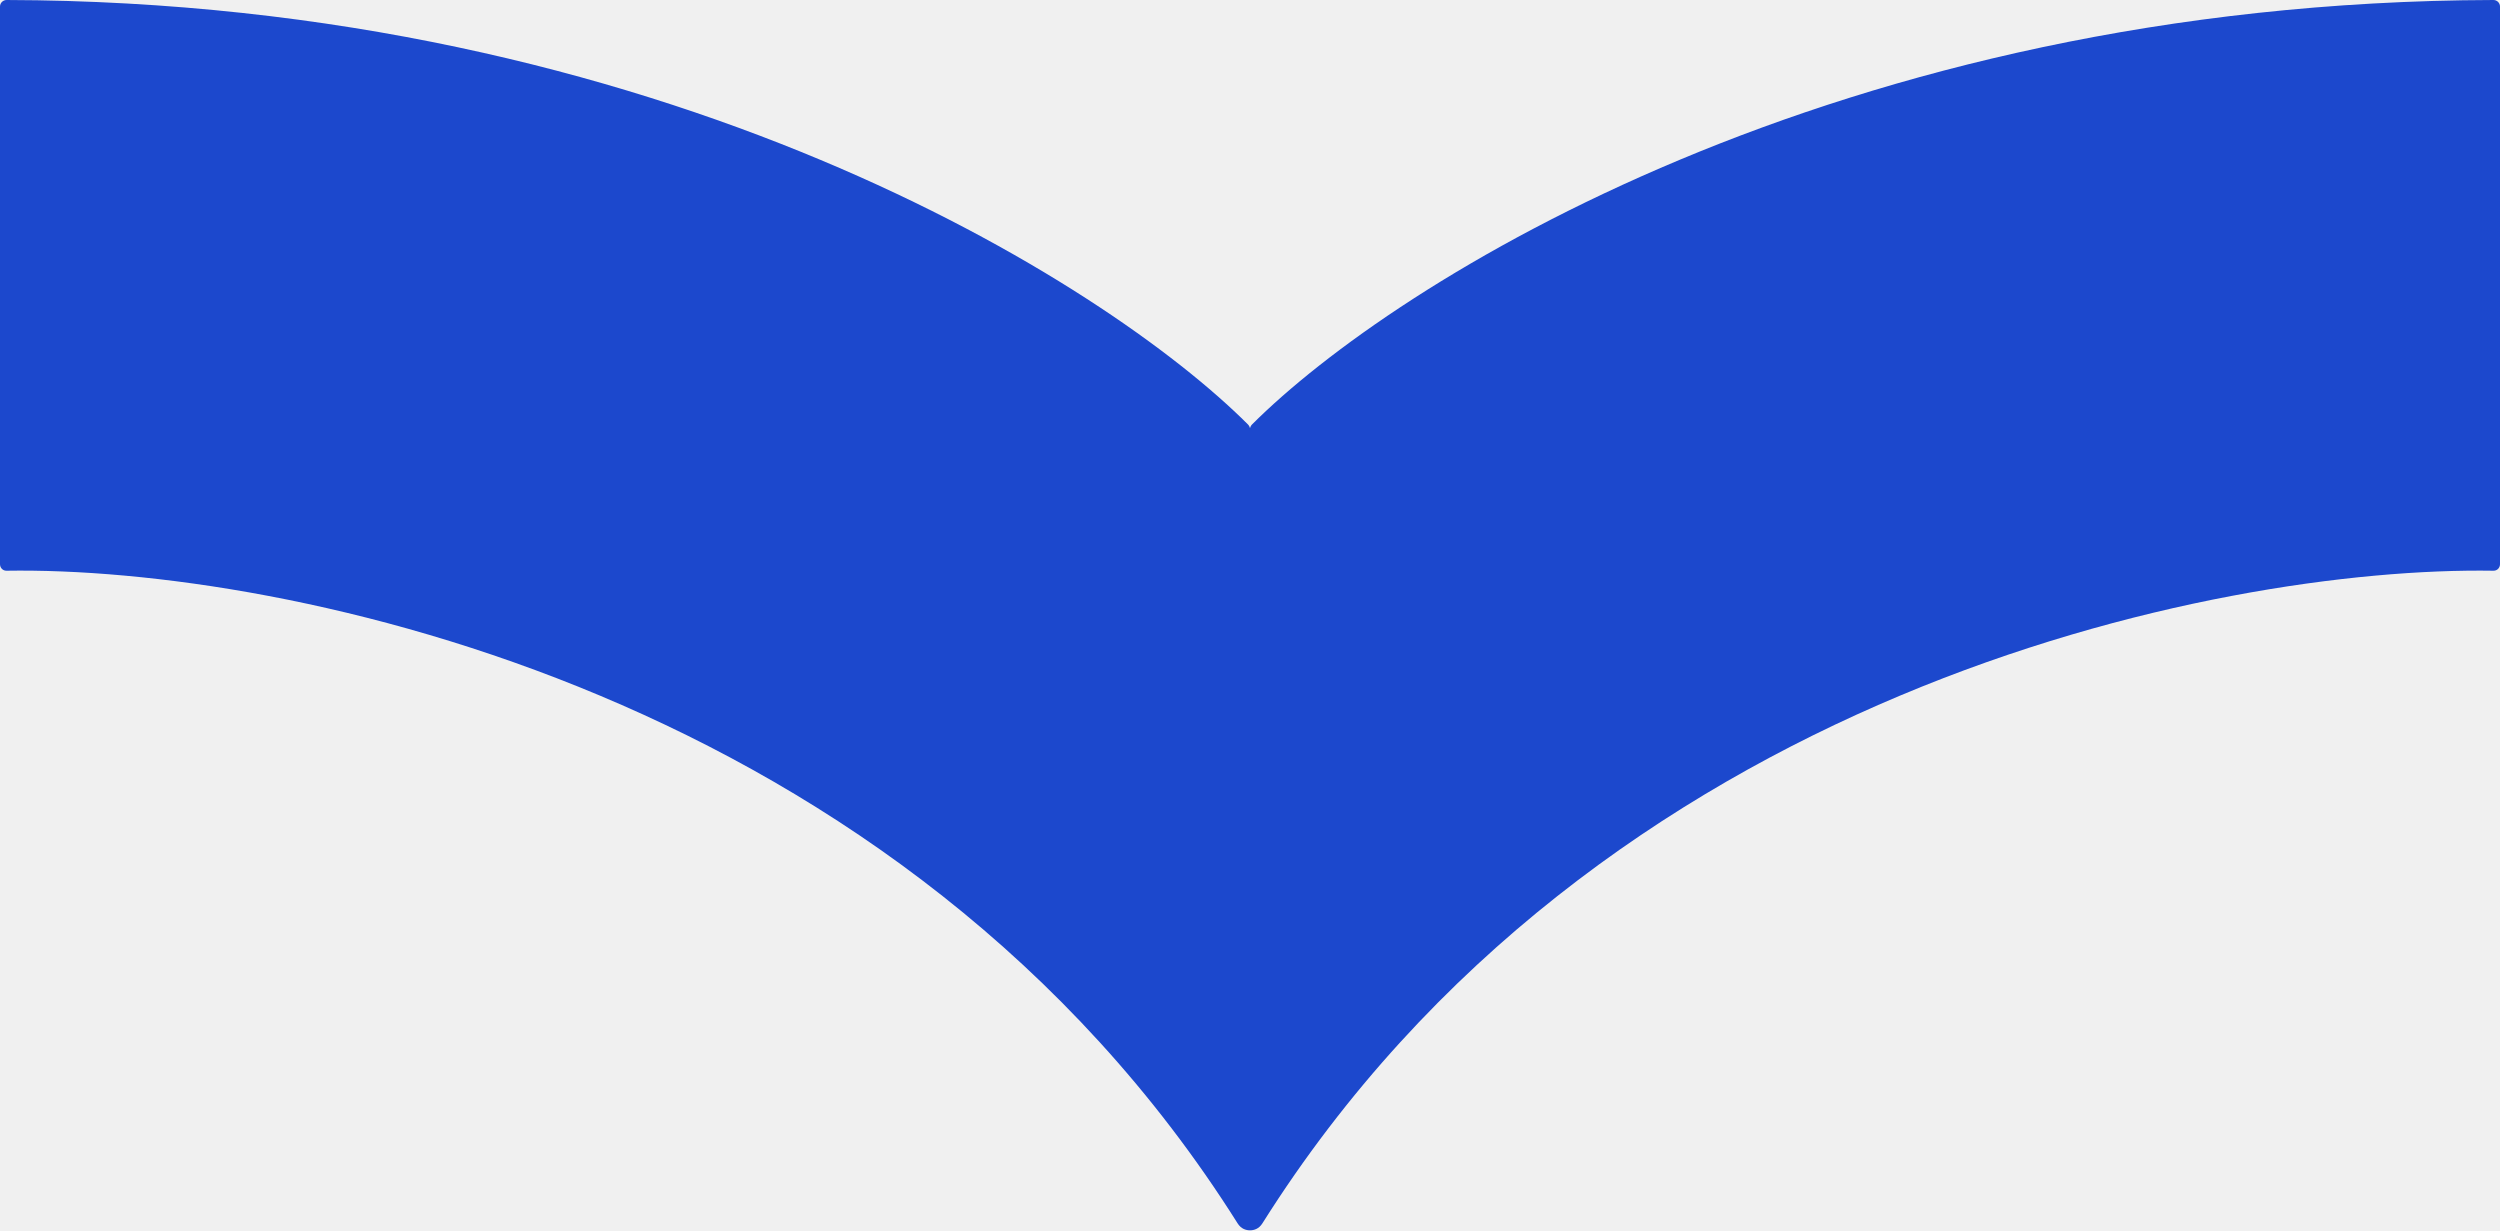
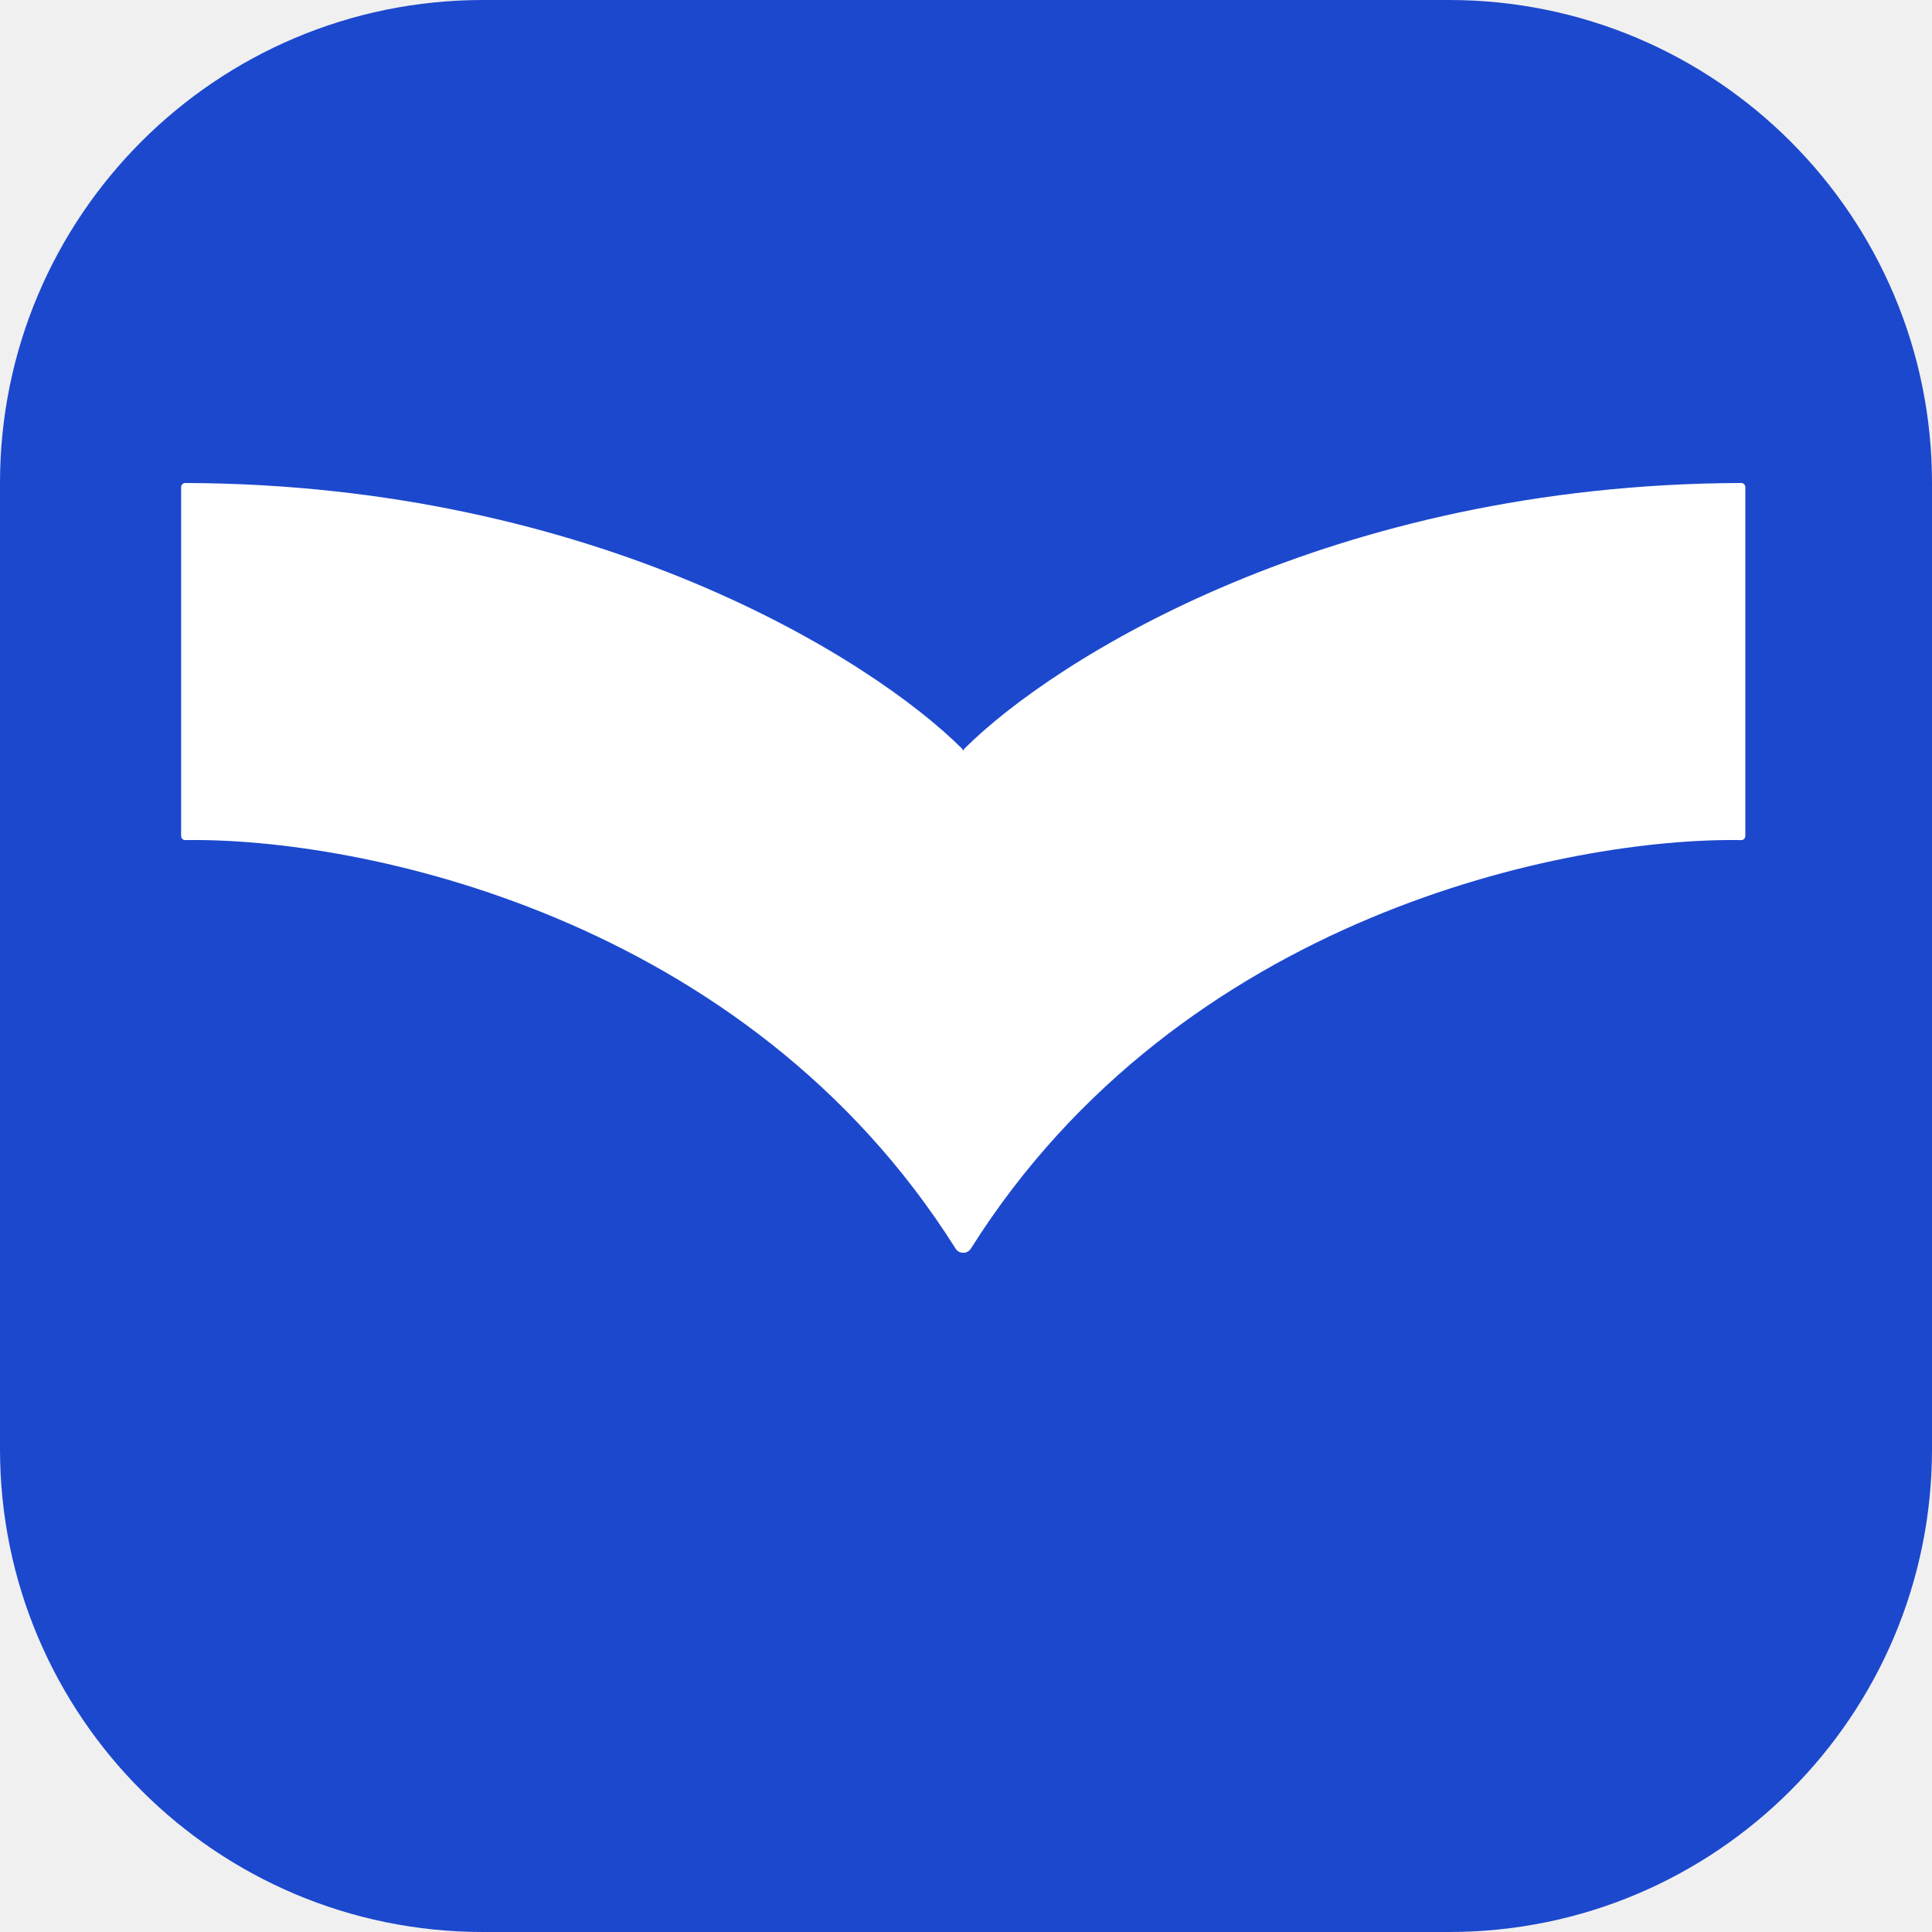
- <svg xmlns="http://www.w3.org/2000/svg" width="254" height="125" viewBox="0 0 254 125" fill="none">
-   <path d="M253.329 1.92002e-06C253.696 -0.001 254 0.298 254 0.666V57.317C254 57.691 253.712 57.992 253.339 57.986C225.199 57.538 162.35 70.185 128.259 124.293C127.9 124.863 127.399 125 127 125C126.601 125 126.1 124.863 125.741 124.293C91.65 70.185 28.801 57.538 0.661 57.986C0.288 57.992 0 57.691 0 57.317V0.666C0 0.298 0.304 -0.001 0.671 1.92002e-06C67.303 0.19 112.362 28.689 126.814 43.146C126.938 43.27 127 43.502 127 43.502C127 43.502 127.062 43.27 127.186 43.146C141.638 28.689 186.696 0.19 253.329 1.92002e-06Z" fill="#1C48CD" />
+ <svg xmlns="http://www.w3.org/2000/svg" width="32" height="32" viewBox="0 0 32 32" fill="none">
+   <rect width="32" height="32" rx="8" fill="#1C48CD" />
+   <g transform="translate(3, 8) scale(0.102)">
+     <path d="M253.329 1.92002e-06C253.696 -0.001 254 0.298 254 0.666V57.317C254 57.691 253.712 57.992 253.339 57.986C225.199 57.538 162.35 70.185 128.259 124.293C127.9 124.863 127.399 125 127 125C126.601 125 126.1 124.863 125.741 124.293C91.65 70.185 28.801 57.538 0.661 57.986C0.288 57.992 0 57.691 0 57.317V0.666C0 0.298 0.304 -0.001 0.671 1.92002e-06C67.303 0.19 112.362 28.689 126.814 43.146C126.938 43.27 127 43.502 127 43.502C127 43.502 127.062 43.27 127.186 43.146C141.638 28.689 186.696 0.19 253.329 1.92002e-06Z" fill="white" />
+   </g>
</svg>
